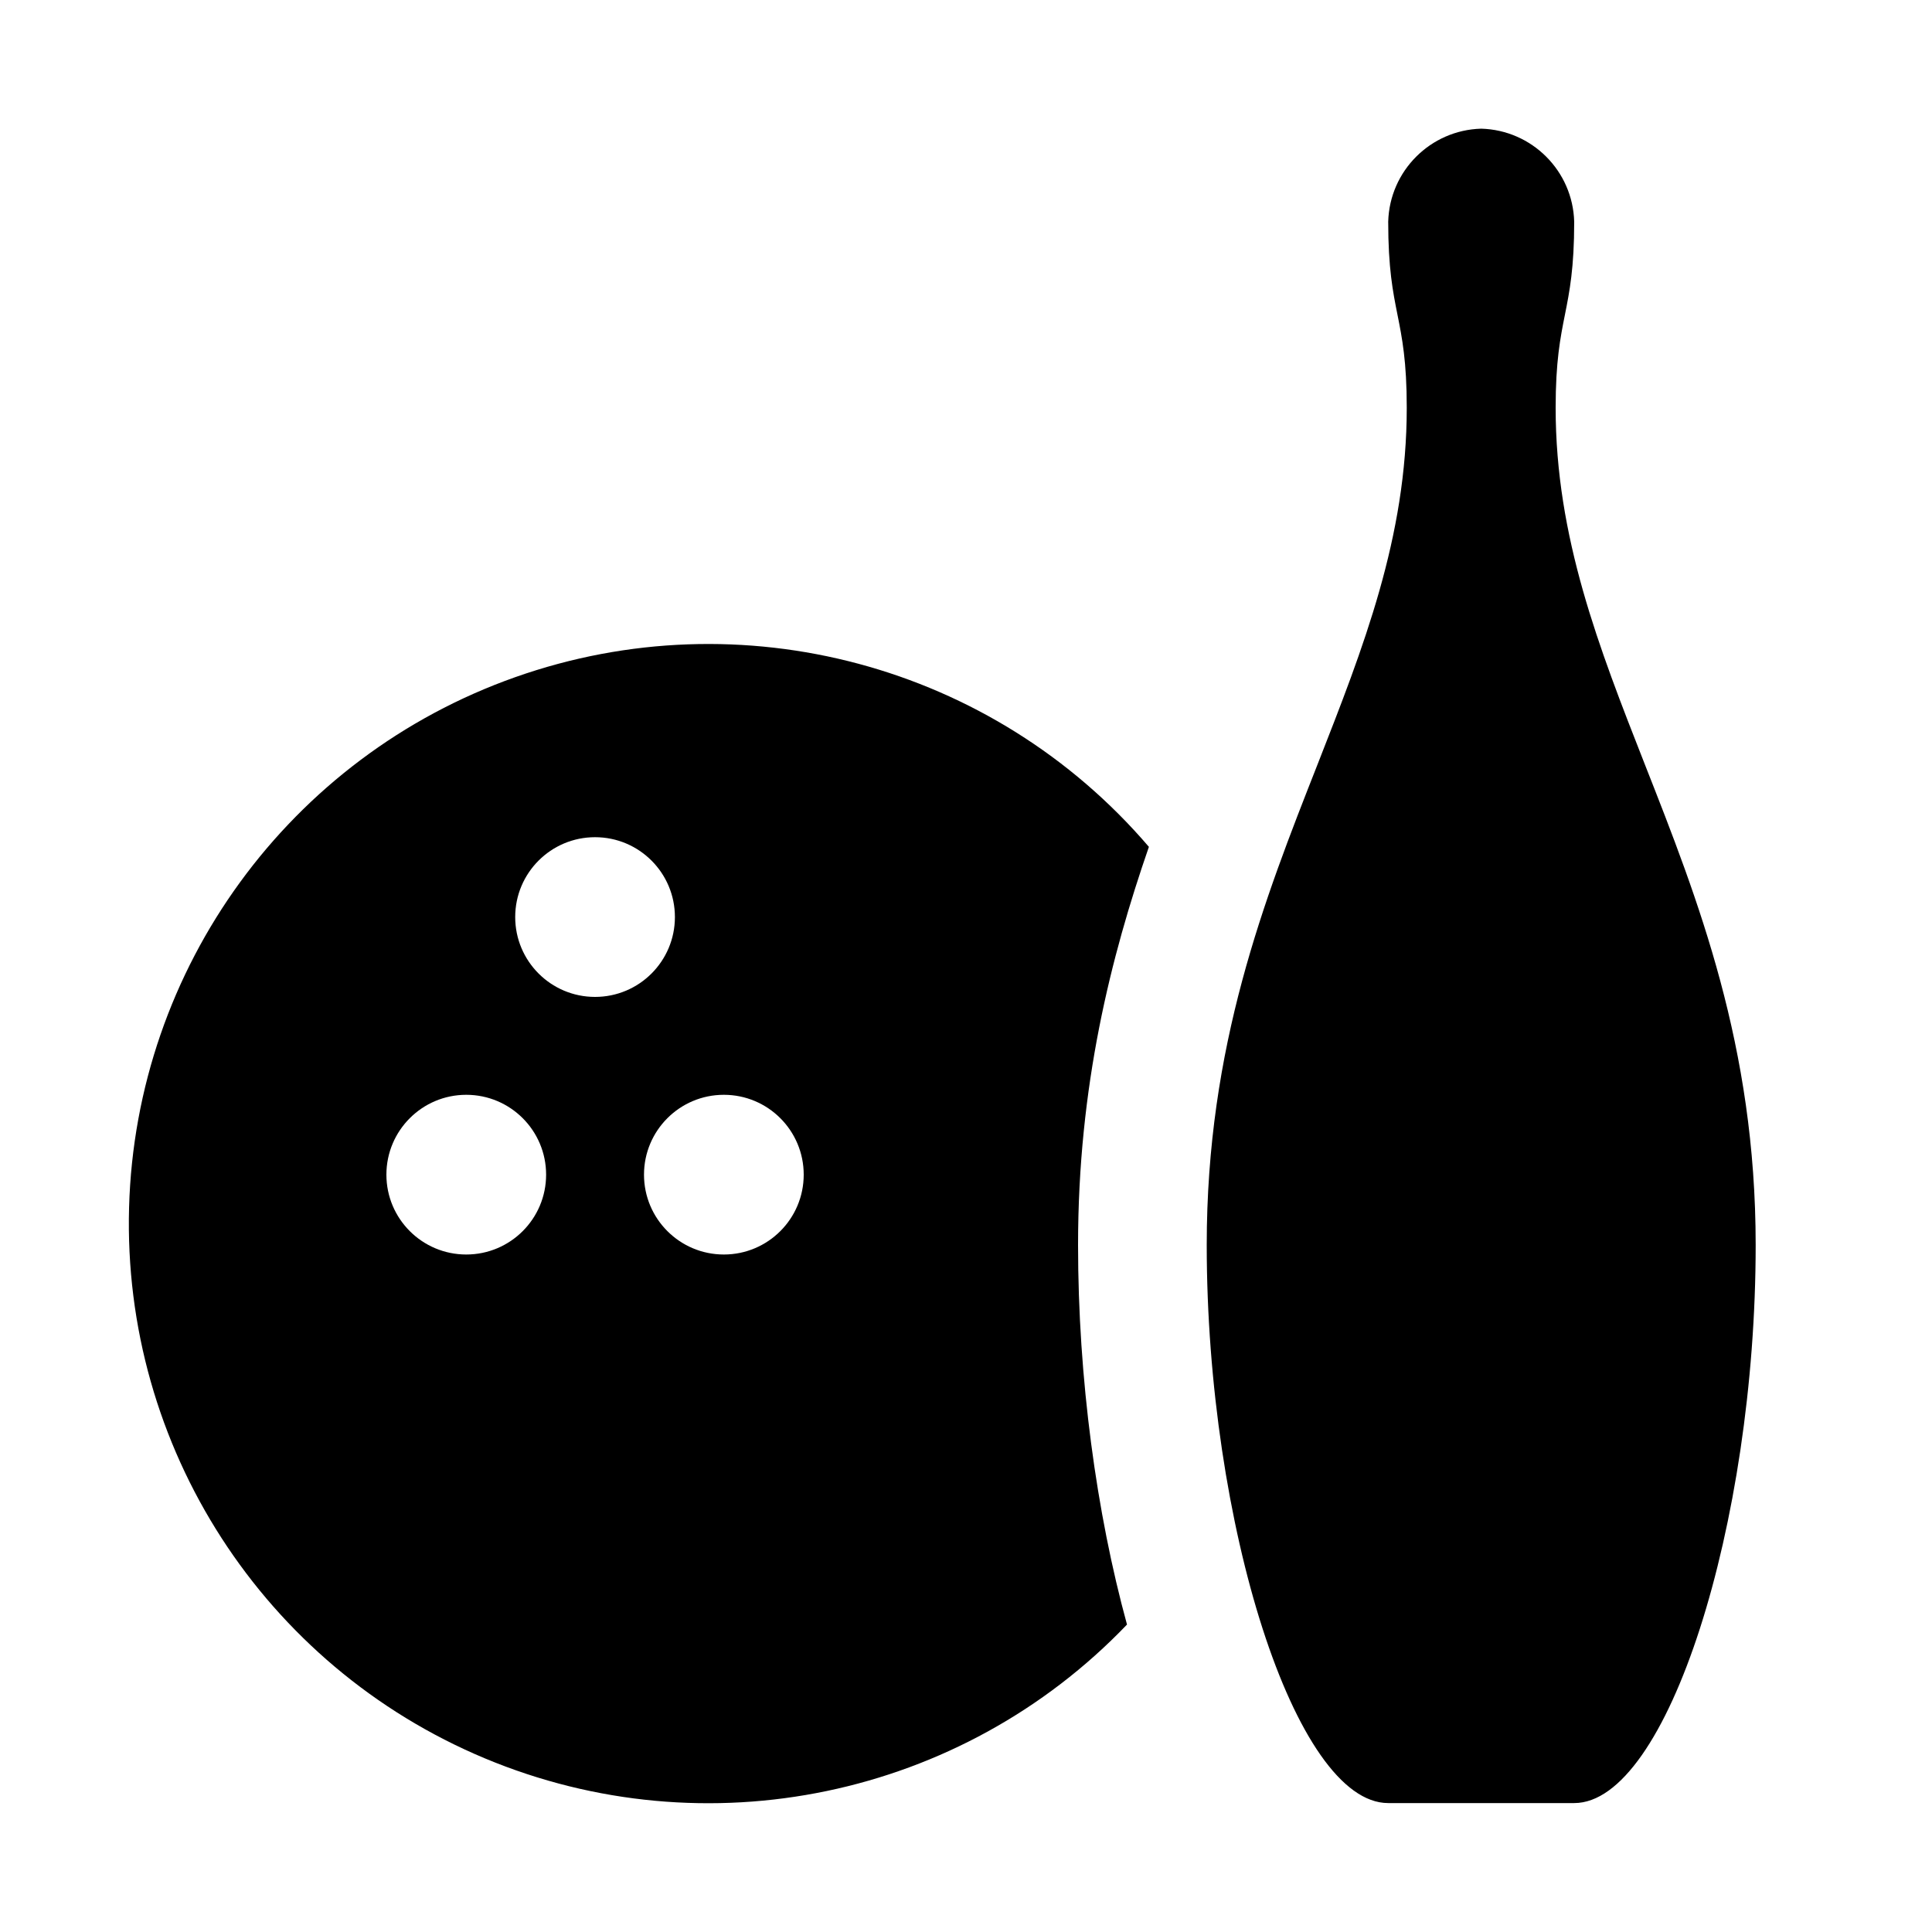
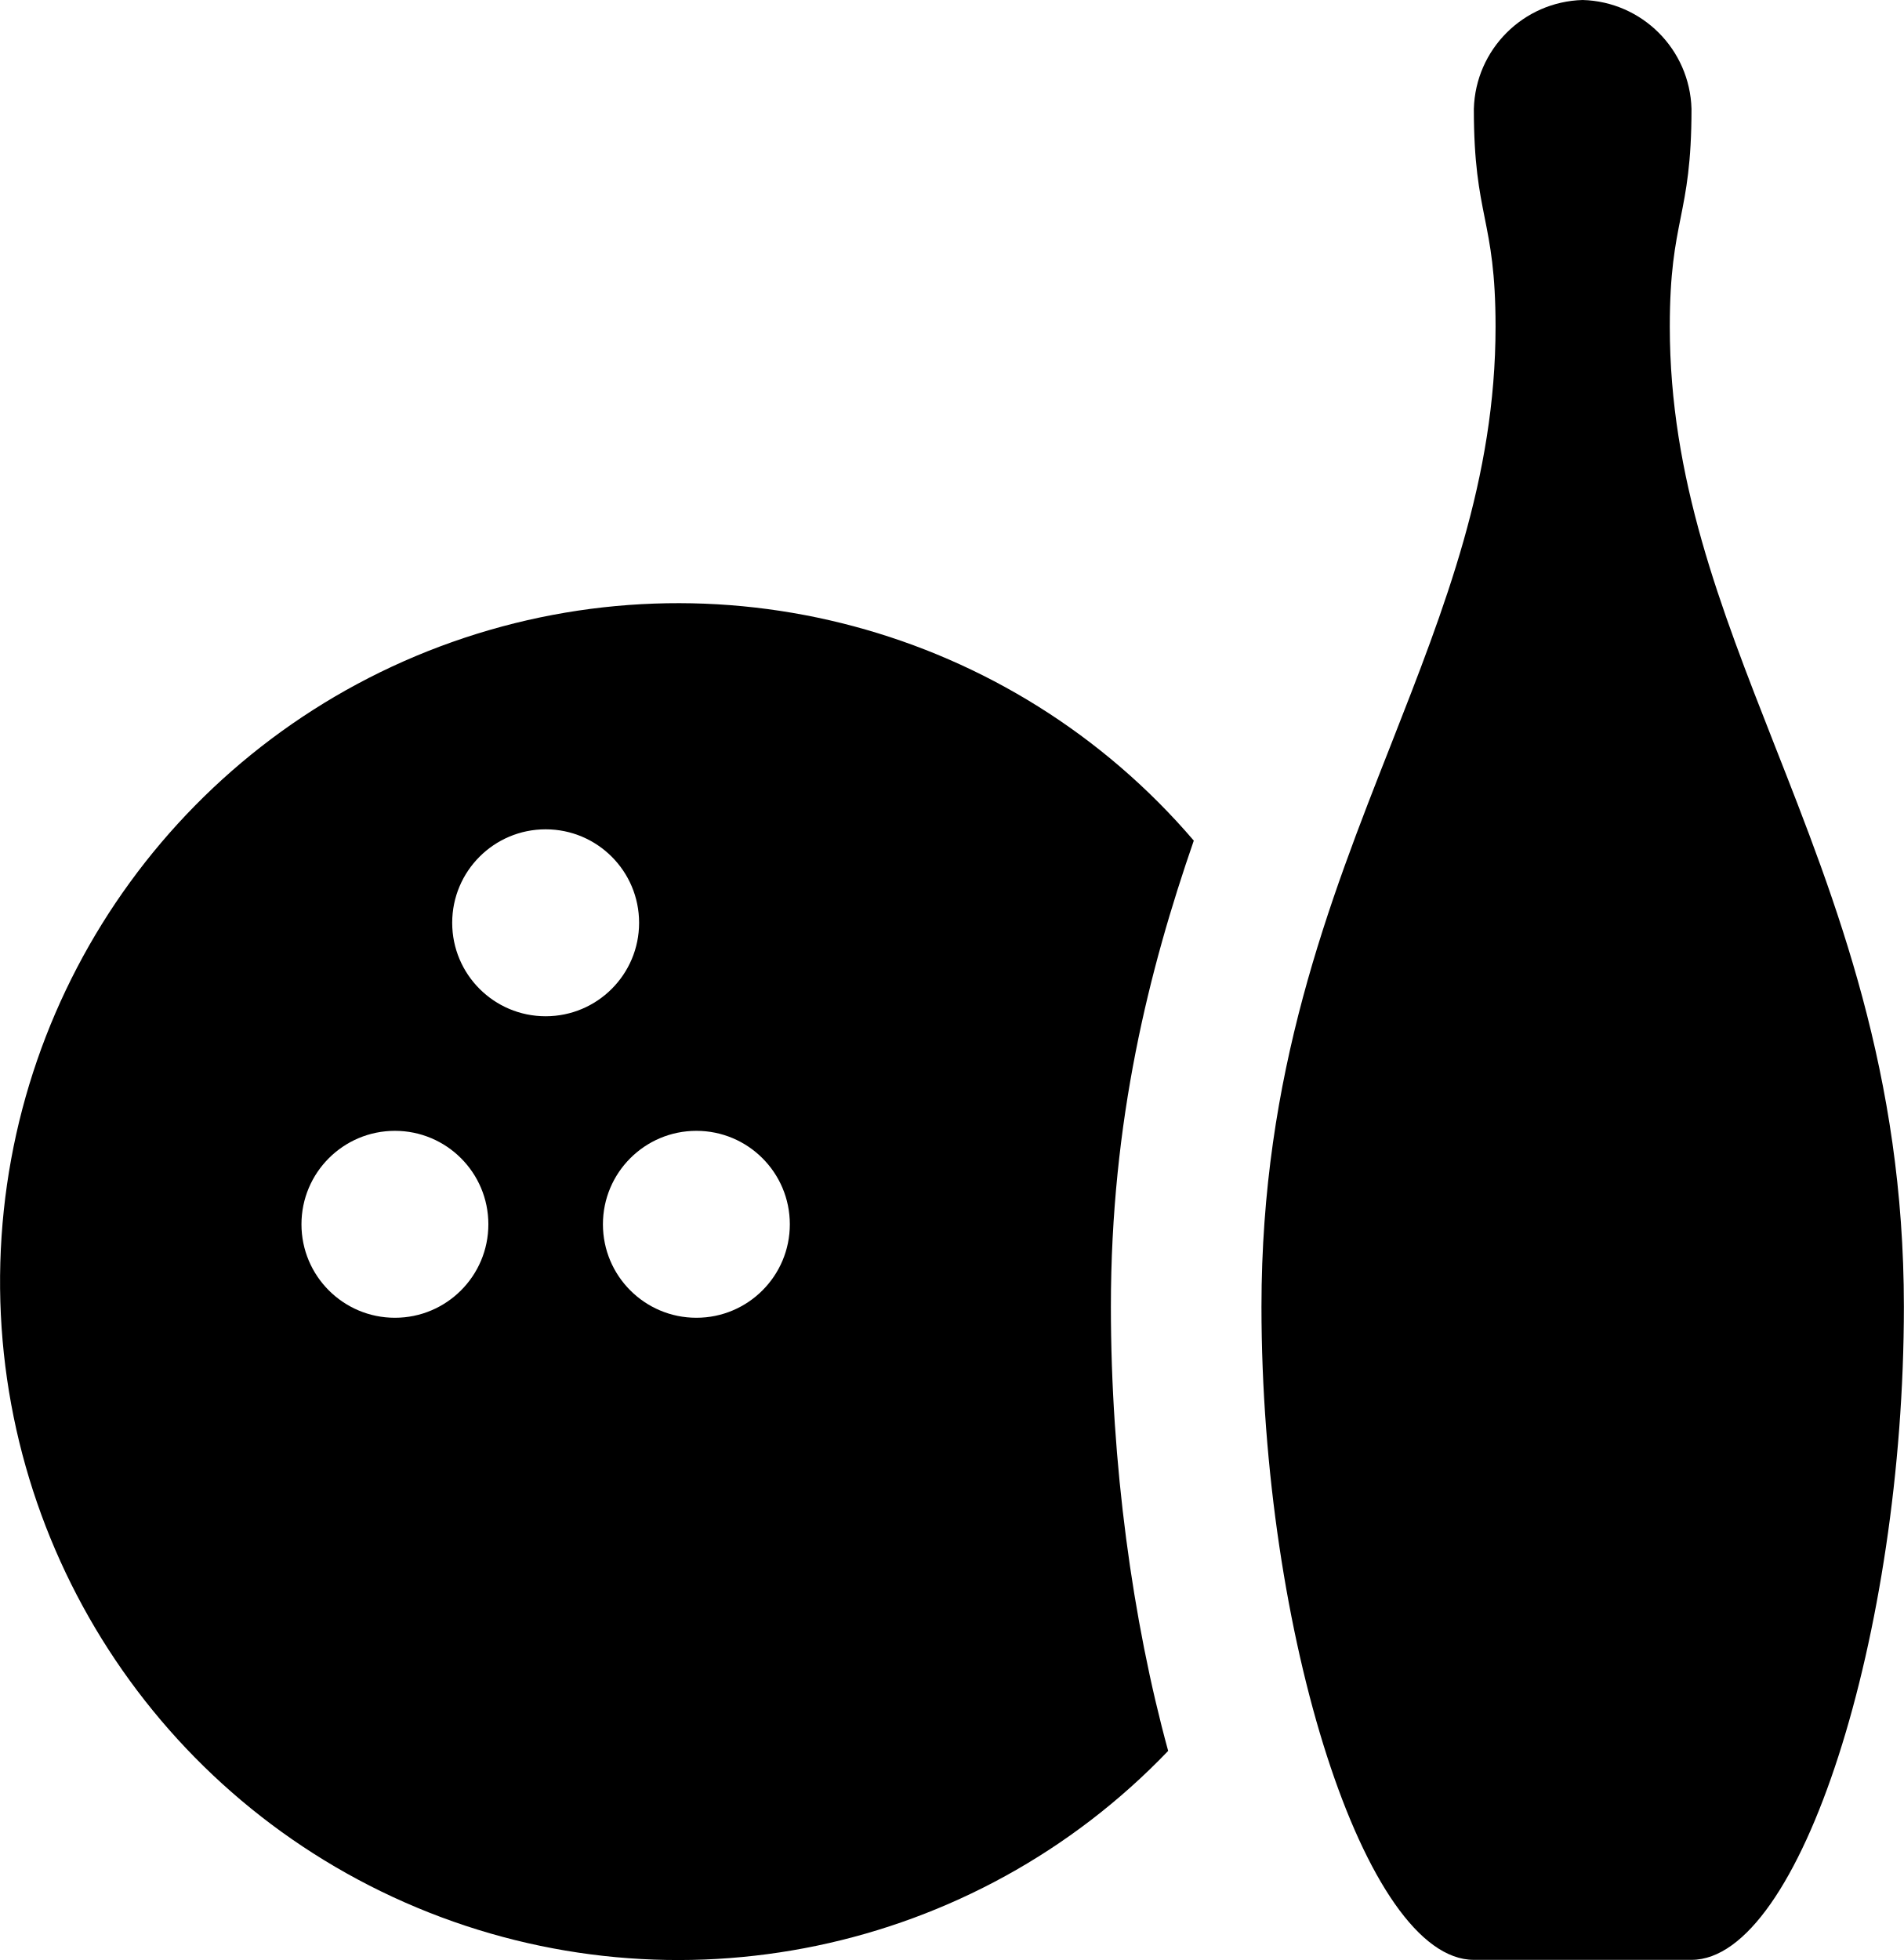
- <svg xmlns="http://www.w3.org/2000/svg" width="15" height="15" viewBox="0 0 15 15" id="bowling-alley">
-   <path d="M10.922 3.166c0 1.006-.335 1.857-.693 2.77-.414 1.052-.86 2.185-.86 3.73 0 2.166.687 4.333 1.409 4.333h1.444c.723 0 1.409-2.166 1.409-4.333 0-1.545-.446-2.678-.86-3.73-.358-.912-.693-1.764-.693-2.77 0-.722.144-.723.144-1.445A.743.743 0 0 0 11.5.999a.743.743 0 0 0-.722.722c0 .723.144.723.144 1.445Zm-2.552 6.5c0-1.234.254-2.236.55-3.091a4.5 4.5 0 1 0-.17 6.038c-.237-.865-.38-1.91-.38-2.947ZM5.24 7.12a.62.62 0 1 1-1.24 0 .62.62 0 0 1 1.24 0Zm-1 2a.62.62 0 1 1-1.24 0 .62.62 0 0 1 1.24 0Zm2 0a.62.62 0 1 1-1.24 0 .62.62 0 0 1 1.24 0Z" />
+ <svg xmlns="http://www.w3.org/2000/svg" width="12.631" height="13.001">
+   <path d="m 9.922,2.167 c 0,1.006 -0.335,1.857 -0.693,2.77 -0.414,1.052 -0.86,2.185 -0.86,3.73 0,2.166 0.687,4.333 1.409,4.333 h 1.444 c 0.723,0 1.409,-2.166 1.409,-4.333 0,-1.545 -0.446,-2.678 -0.86,-3.73 -0.358,-0.912 -0.693,-1.764 -0.693,-2.77 0,-0.722 0.144,-0.723 0.144,-1.445 A 0.743,0.743 0 0 0 10.5,0 0.743,0.743 0 0 0 9.778,0.722 c 0,0.723 0.144,0.723 0.144,1.445 z m -2.552,6.5 c 0,-1.234 0.254,-2.236 0.55,-3.091 a 4.5,4.5 0 1 0 -0.17,6.038 c -0.237,-0.865 -0.38,-1.91 -0.38,-2.947 z m -3.13,-2.546 a 0.62,0.62 0 1 1 -1.24,0 0.62,0.62 0 0 1 1.24,0 z m -1,2 a 0.62,0.62 0 1 1 -1.24,0 0.62,0.62 0 0 1 1.24,0 z m 2,0 a 0.62,0.62 0 1 1 -1.24,0 0.62,0.62 0 0 1 1.24,0 z" />
</svg>
